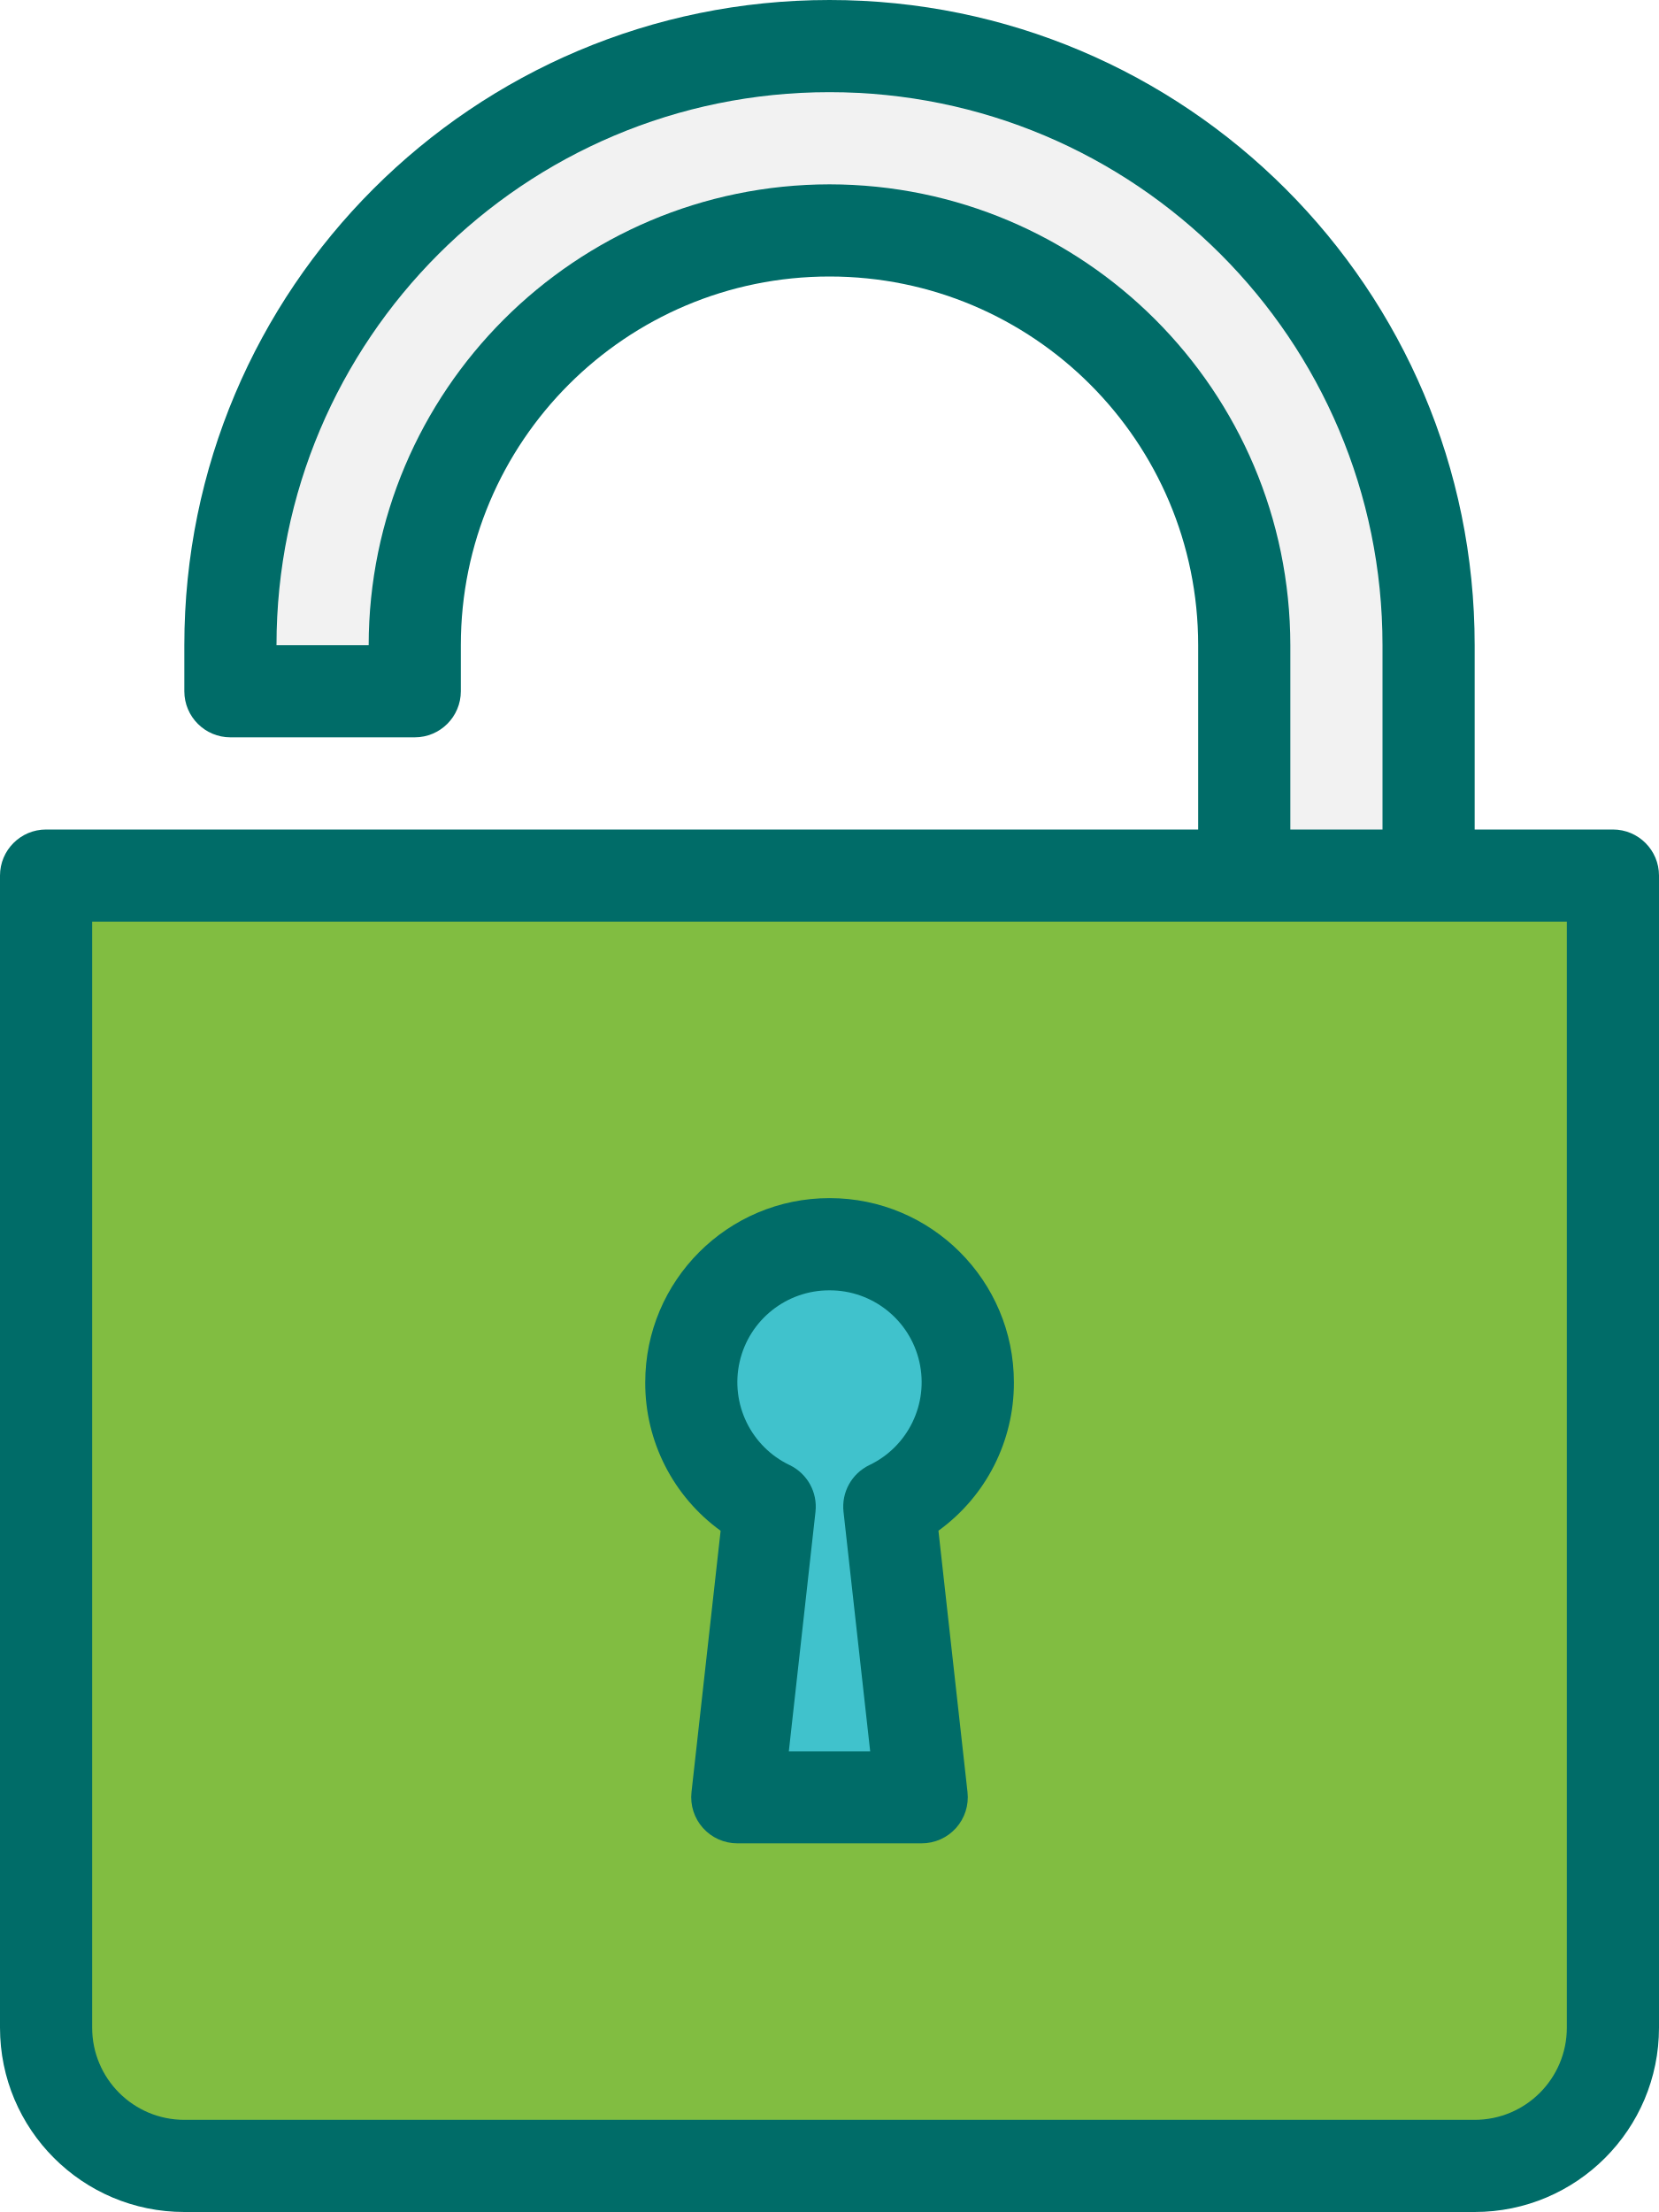
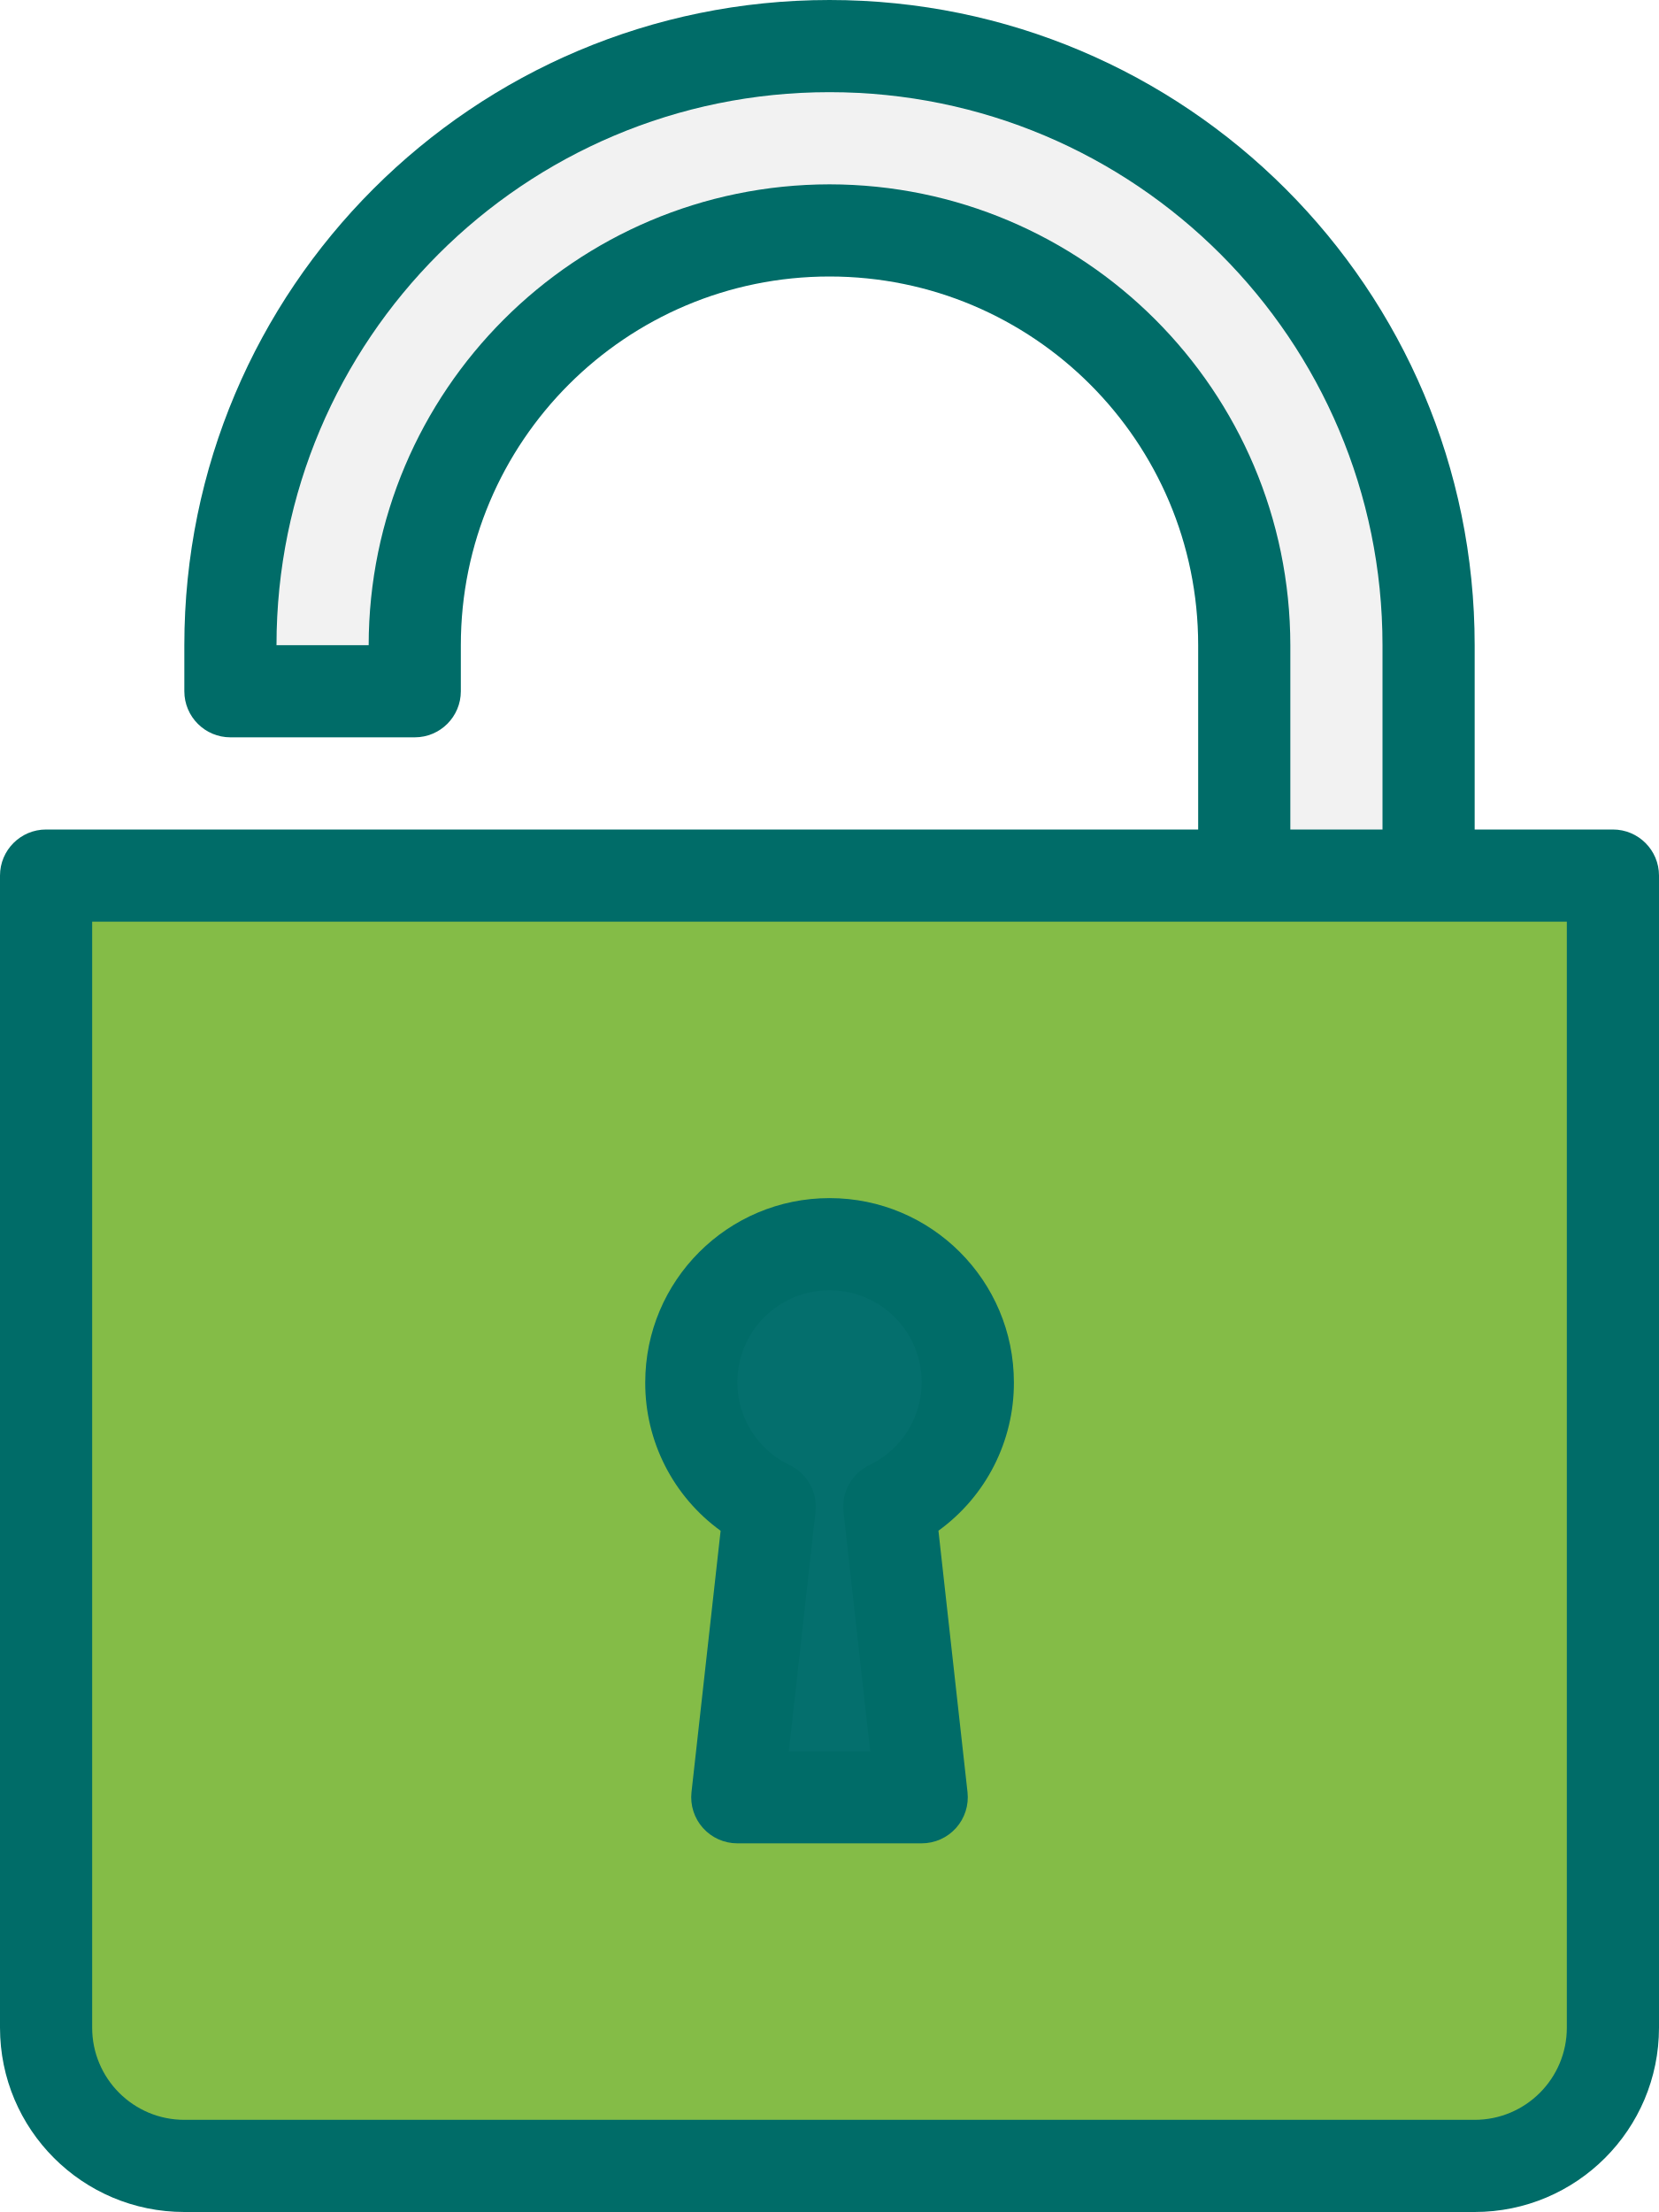
<svg xmlns="http://www.w3.org/2000/svg" width="27" height="36" viewBox="0 0 27 36">
  <defs>
-     <style>.a{fill:#006c68;}.b{fill:#f2f2f2;}.c{fill:#81bd41;}.d{fill:#40c2cc;}</style>
+     <style>.a{fill:#006c68;}.b{fill:#f2f2f2;}.c{fill:#84BC47;}.d{fill:#046F6D;}</style>
  </defs>
  <g transform="translate(-362 -1026)">
    <path class="a" d="M90.25,13.5H88v-3a10.5,10.5,0,0,0-21,0v.75a.75.75,0,0,0,.75.75h3a.75.75,0,0,0,.75-.75V10.5a6,6,0,1,1,12,0v3H64.75a.75.75,0,0,0-.75.75V33a3,3,0,0,0,3,3H88a3,3,0,0,0,3-3V14.25A.75.75,0,0,0,90.25,13.5Z" transform="translate(298 1026)" />
    <path class="b" d="M137,22.834a7.509,7.509,0,0,0-7.5,7.5H128a9,9,0,0,1,18,0v3h-1.5v-3A7.509,7.509,0,0,0,137,22.834Z" transform="translate(238.5 1006.166)" />
    <path class="c" d="M109.334,231.333a1.5,1.5,0,0,1-1.5,1.5h-21a1.5,1.5,0,0,1-1.5-1.5v-18h24Z" transform="translate(278.166 827.667)" />
    <path class="a" d="M214.561,282.746,214.087,287a.75.75,0,0,0,.746.833h3a.75.75,0,0,0,.746-.833l-.473-4.255a2.967,2.967,0,0,0,1.228-2.413,3,3,0,0,0-6,0A2.967,2.967,0,0,0,214.561,282.746Z" transform="translate(159.167 768.167)" />
    <path class="d" d="M236.168,298.667a1.495,1.495,0,0,1,.647,2.845.75.75,0,0,0-.419.758l.434,3.9h-1.324l.434-3.9a.75.75,0,0,0-.419-.758,1.495,1.495,0,0,1,.647-2.845Z" transform="translate(139.332 748.333)" />
  </g>
</svg>
